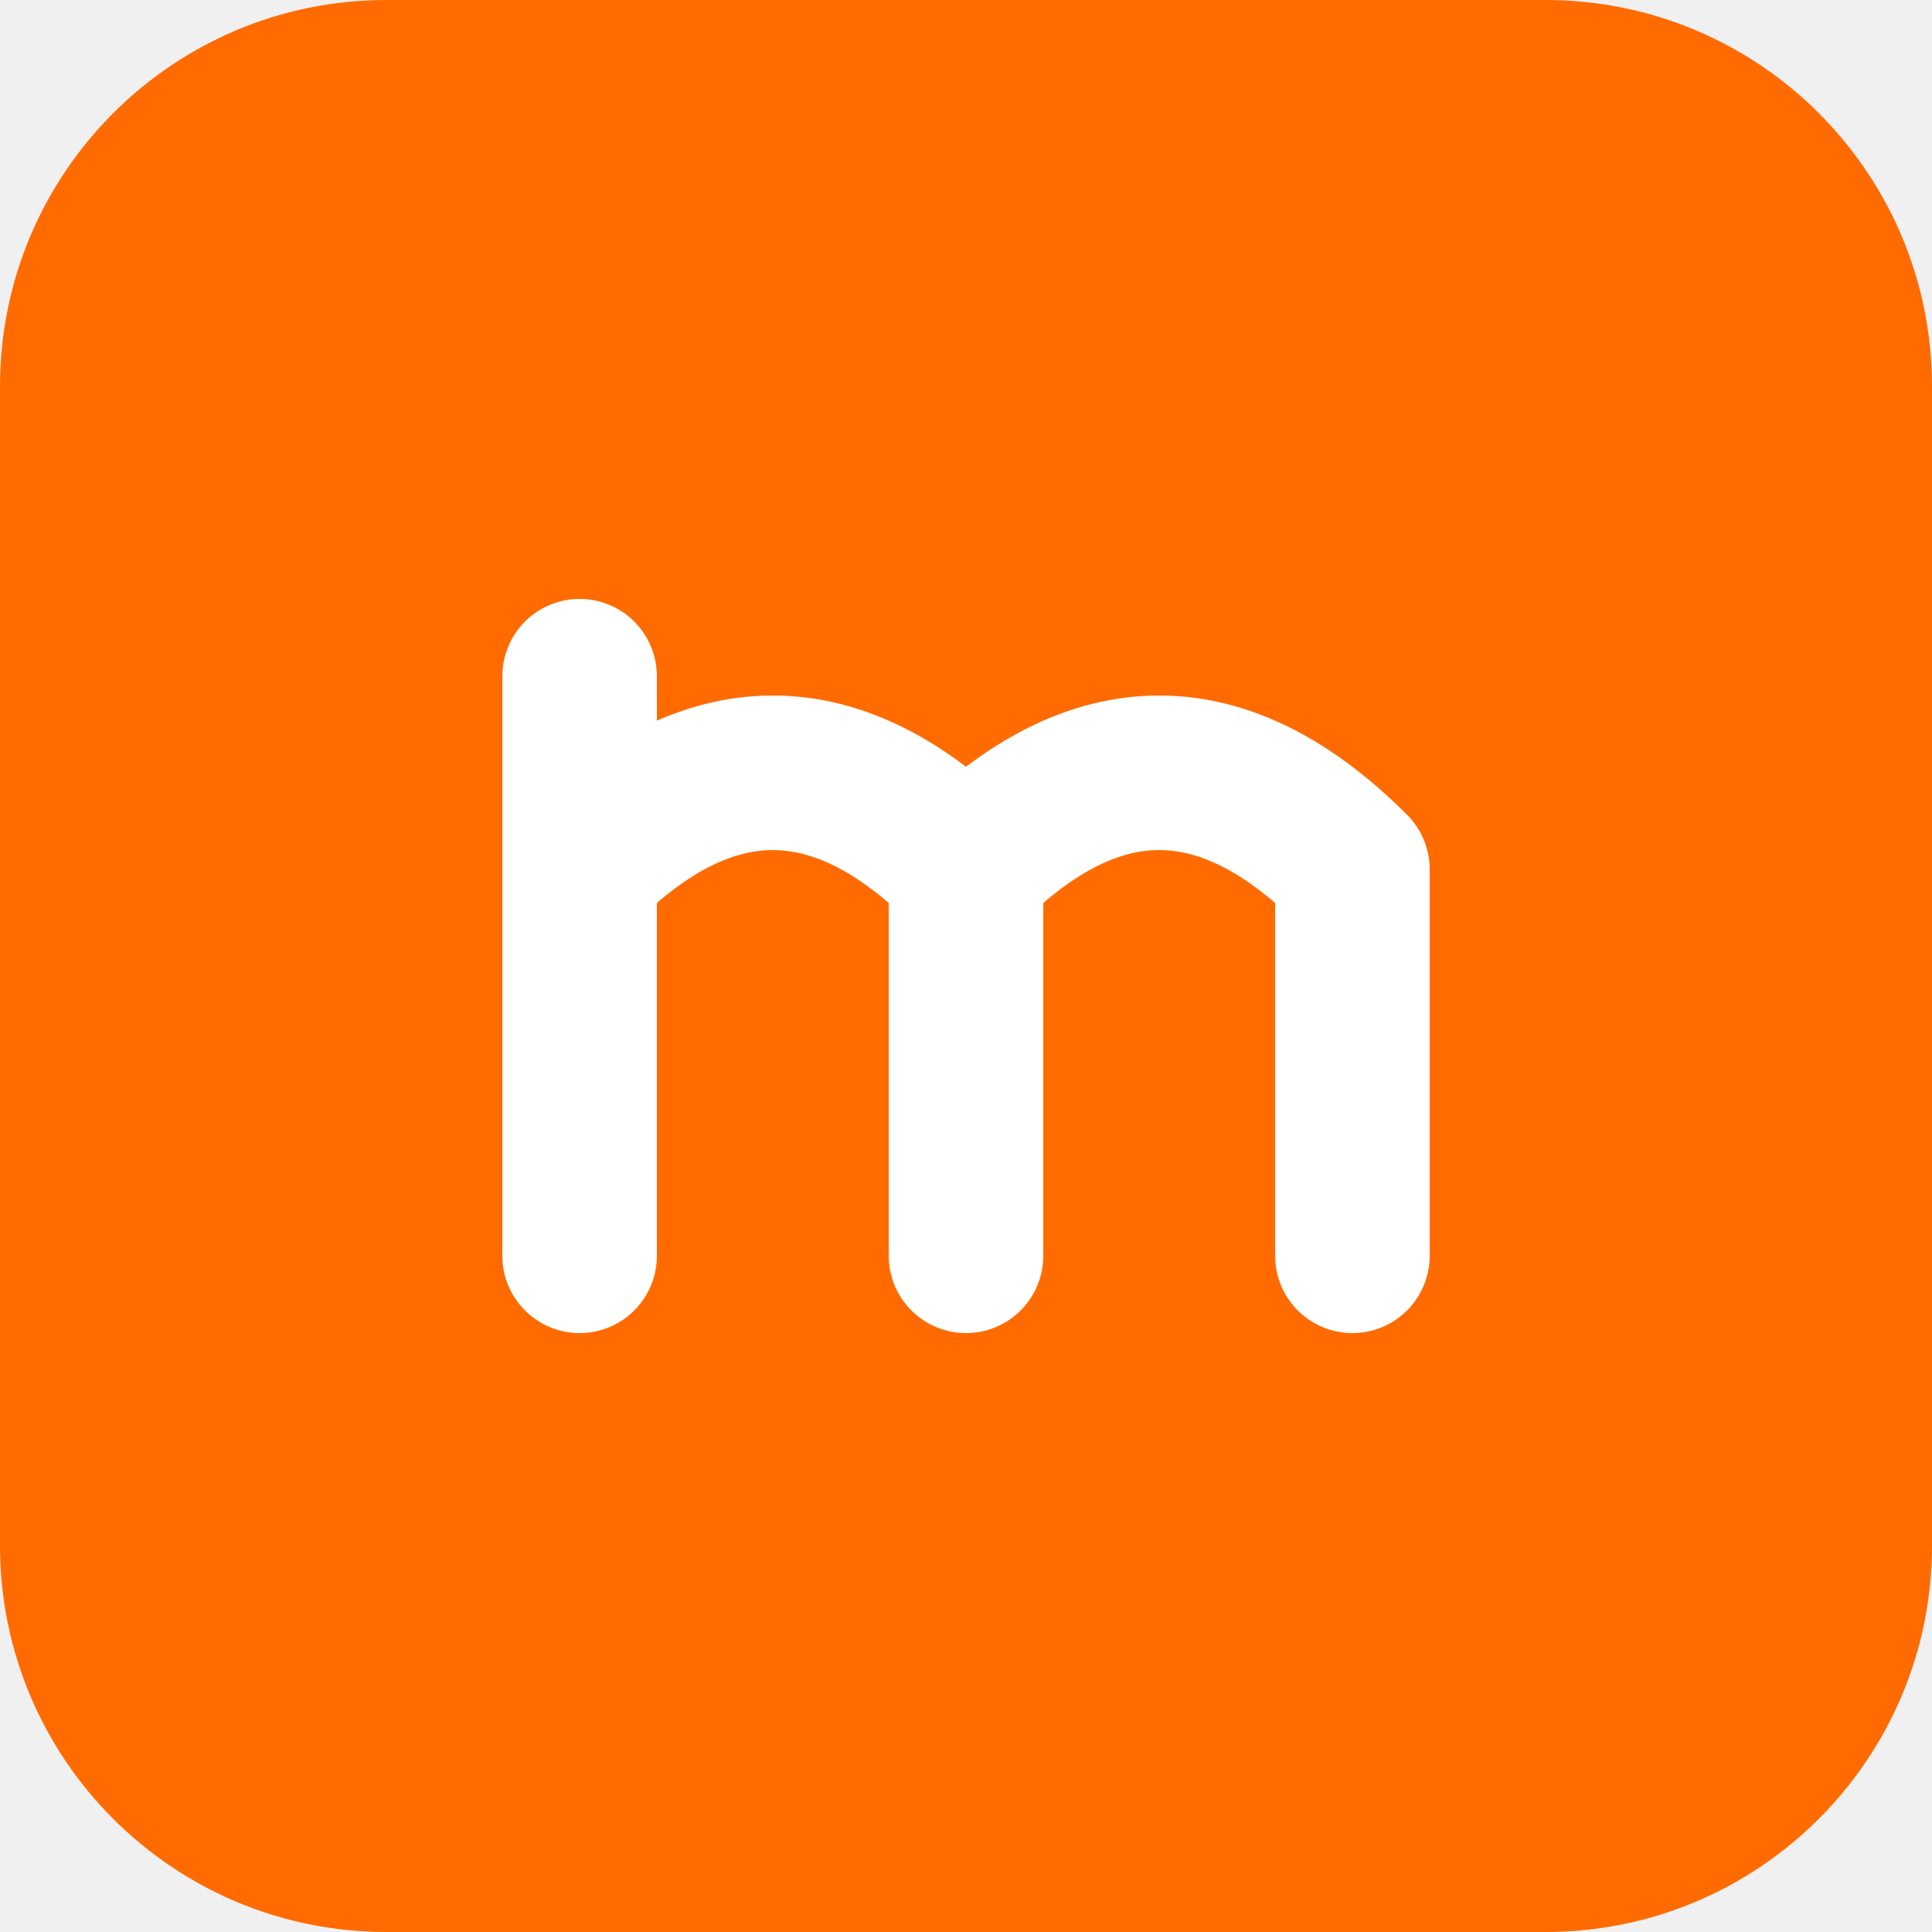
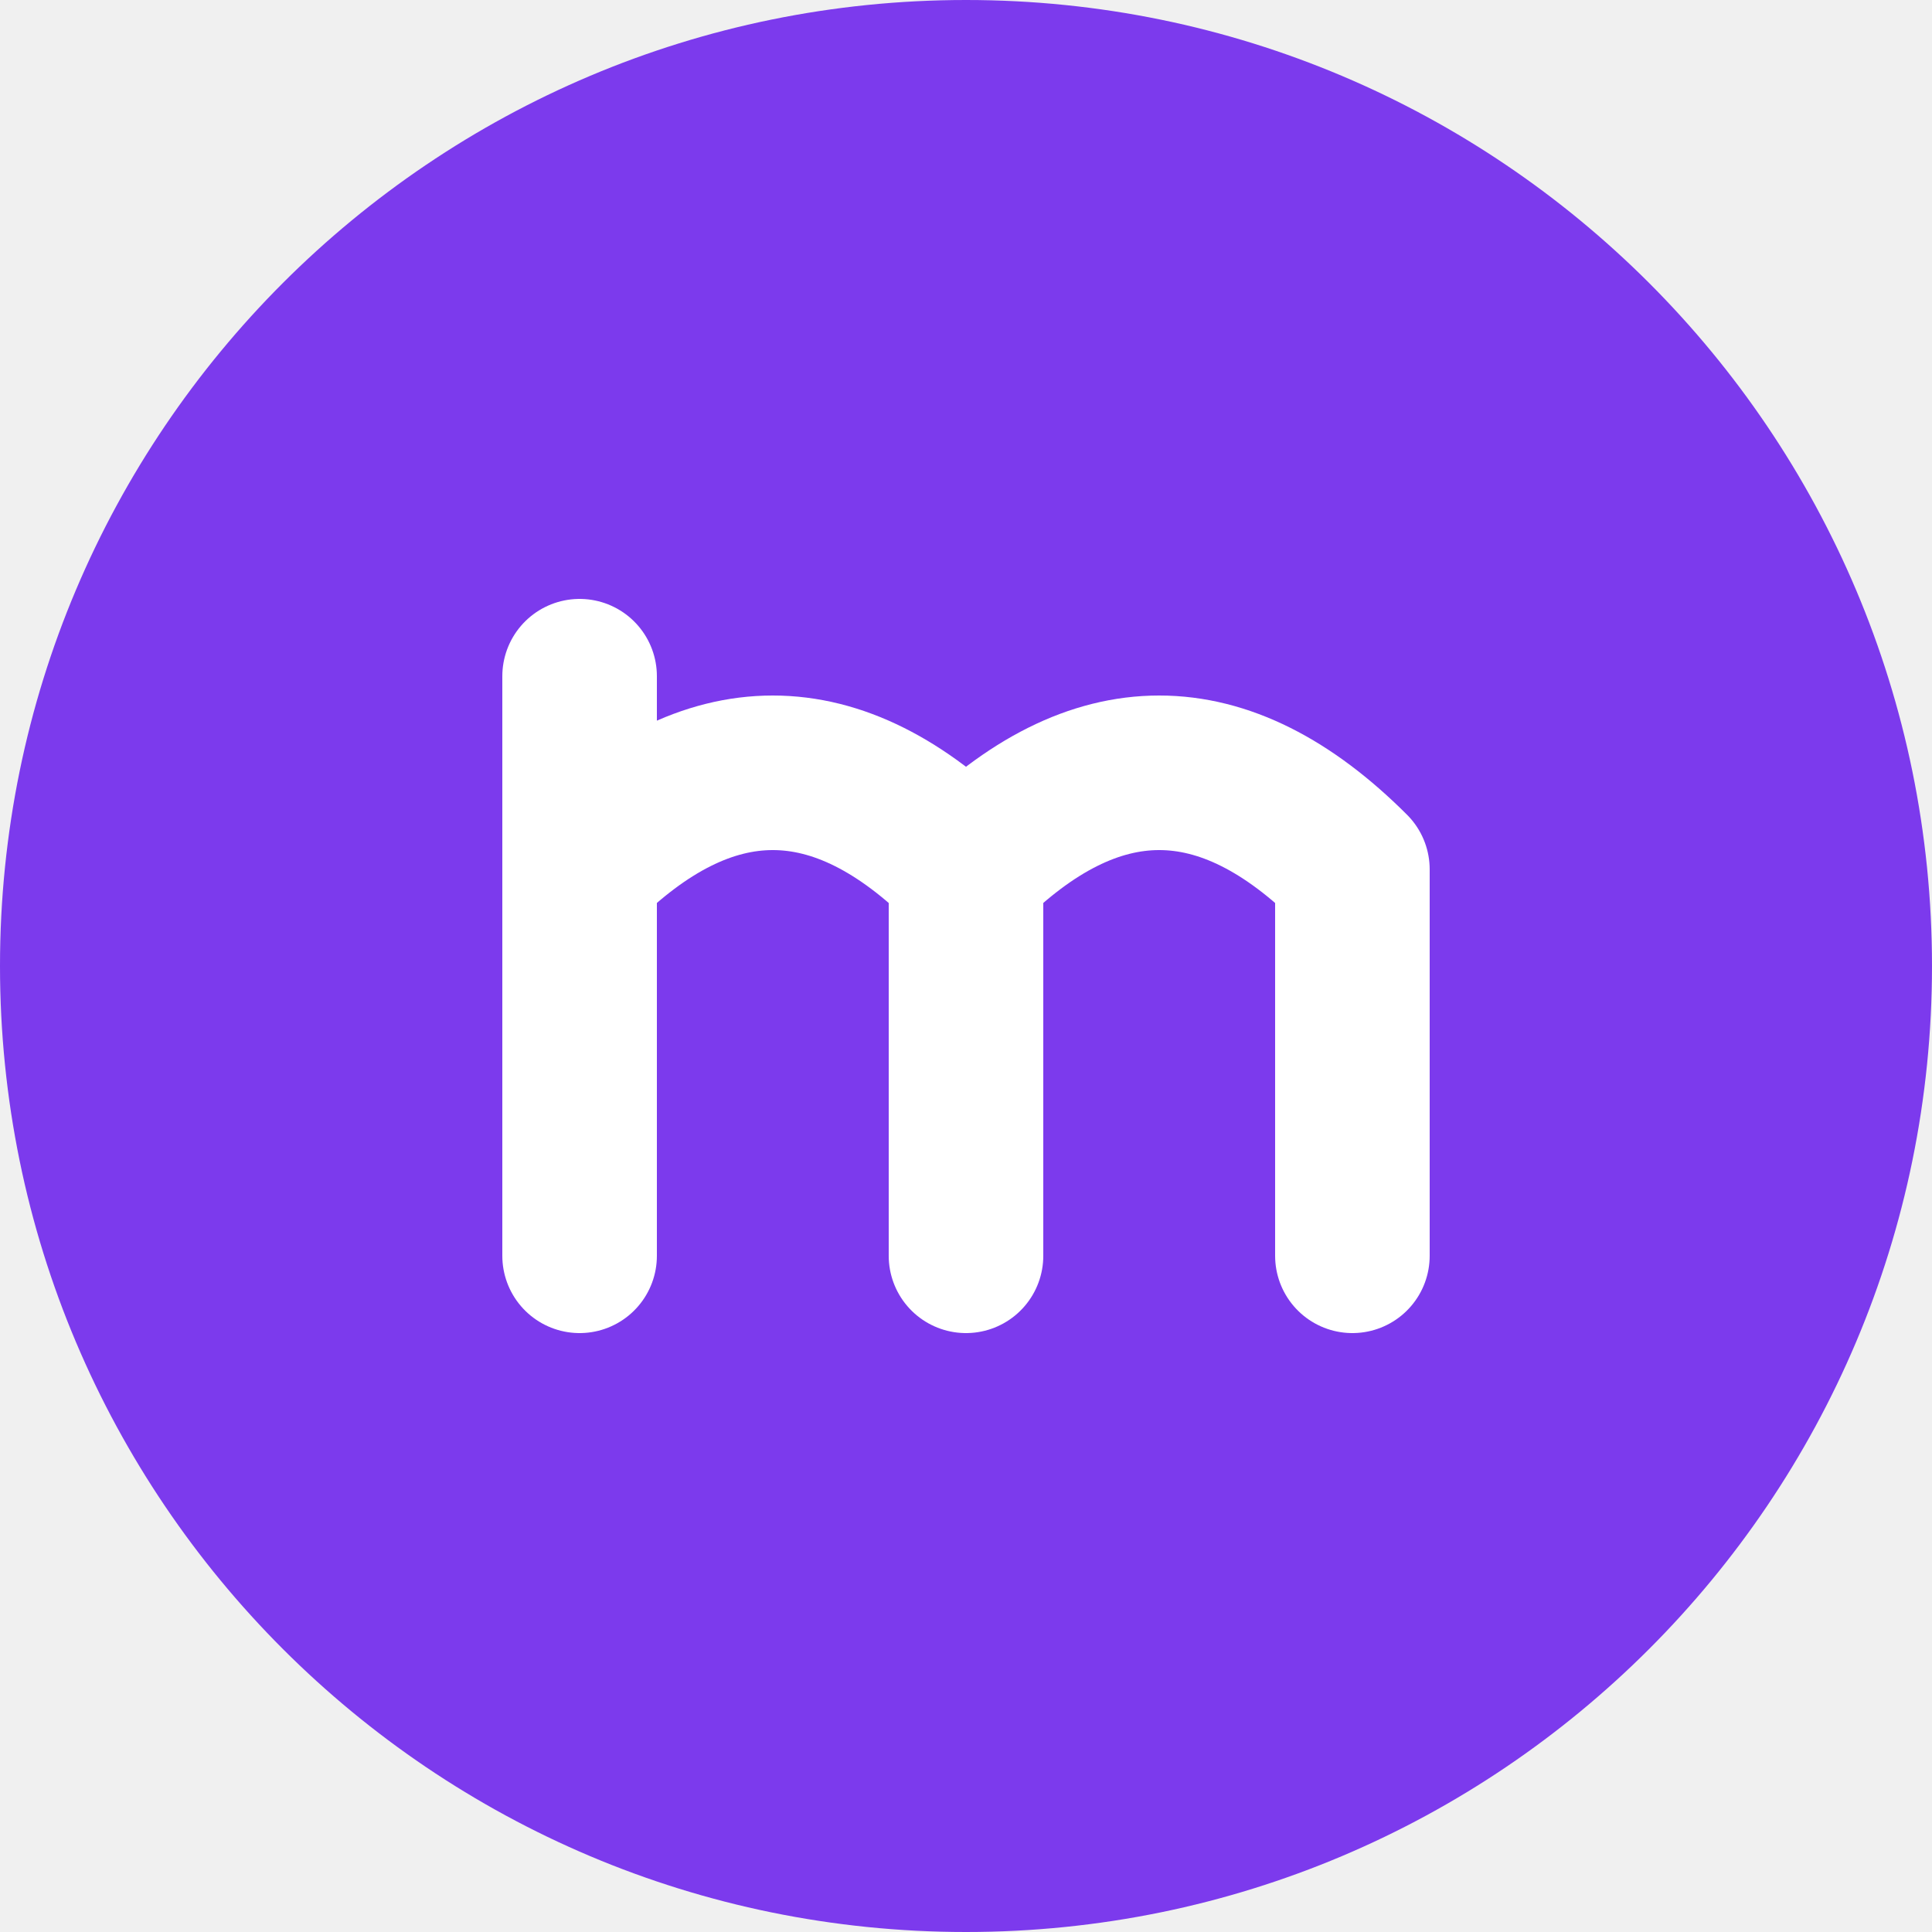
<svg xmlns="http://www.w3.org/2000/svg" viewBox="0 0 100 100">
-   <rect width="100" height="100" rx="20" fill="#FF6B00" />
+   <circle cx="50" cy="50" r="50" fill="#7C3AED" />
  <path d="M30 65 V 35 M30 45 Q 40 35, 50 45 V 65 M50 45 Q 60 35, 70 45 V 65" stroke="white" stroke-width="8" fill="none" stroke-linecap="round" stroke-linejoin="round" />
</svg>
